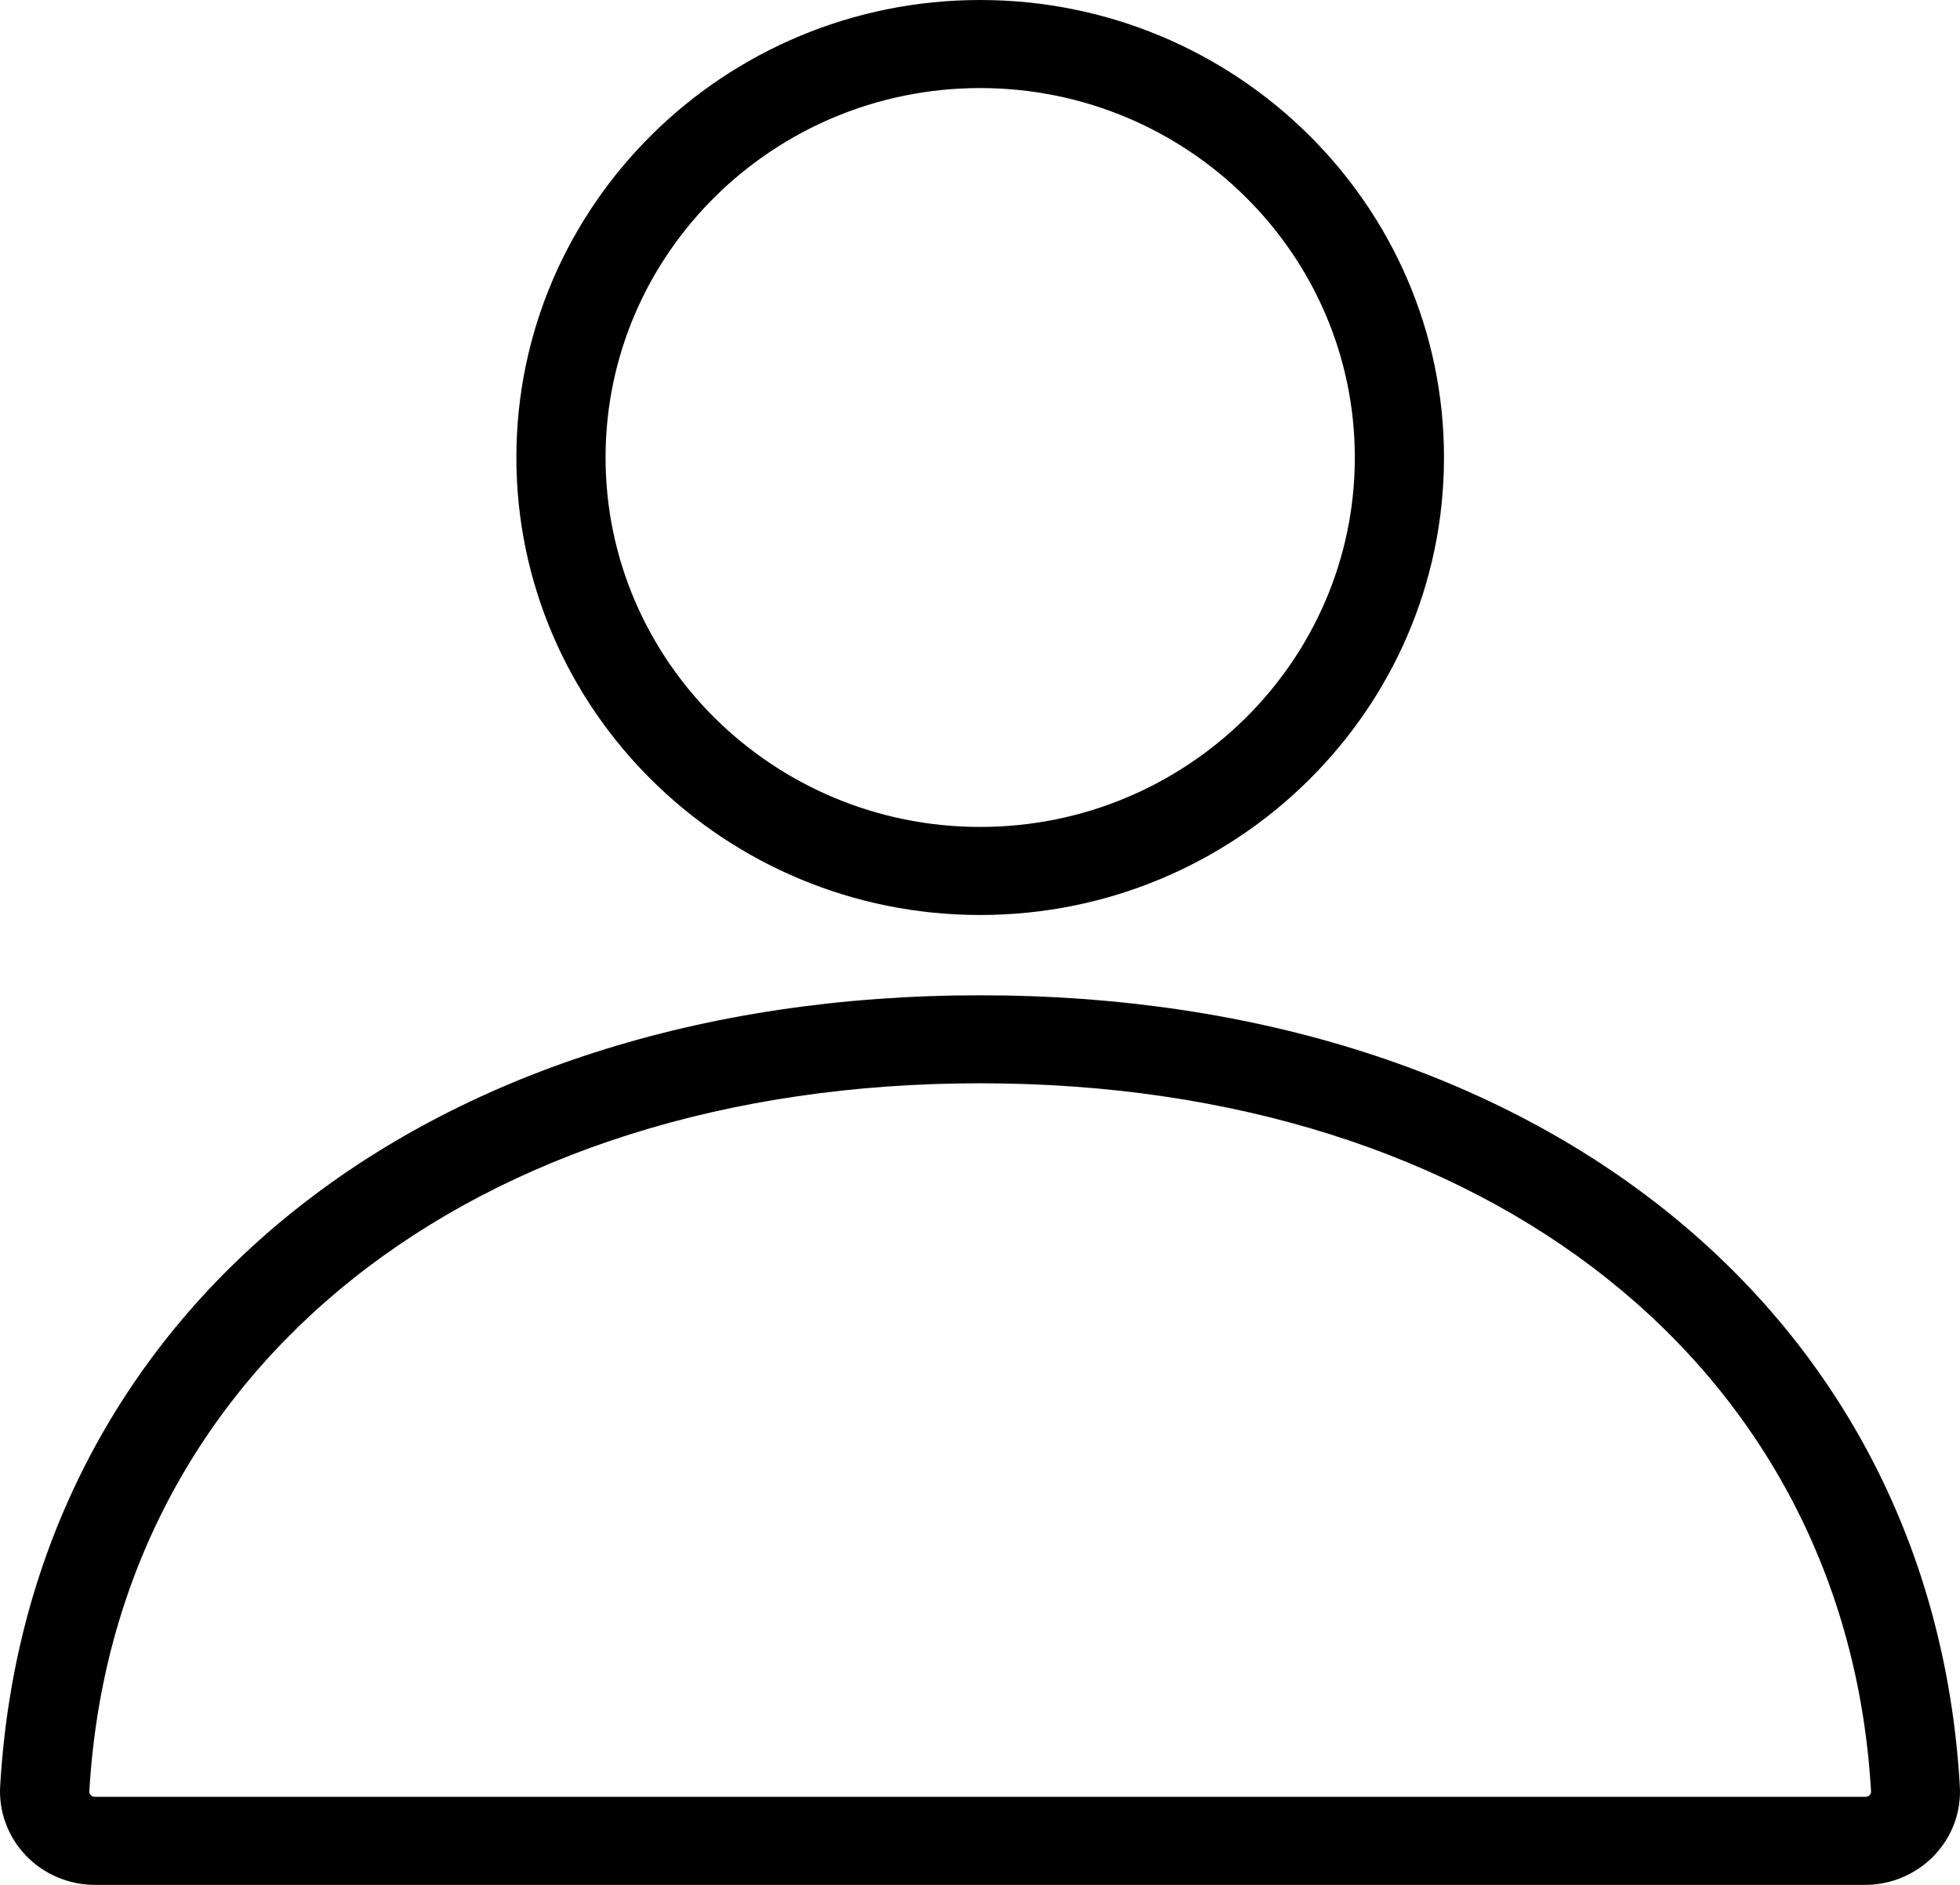
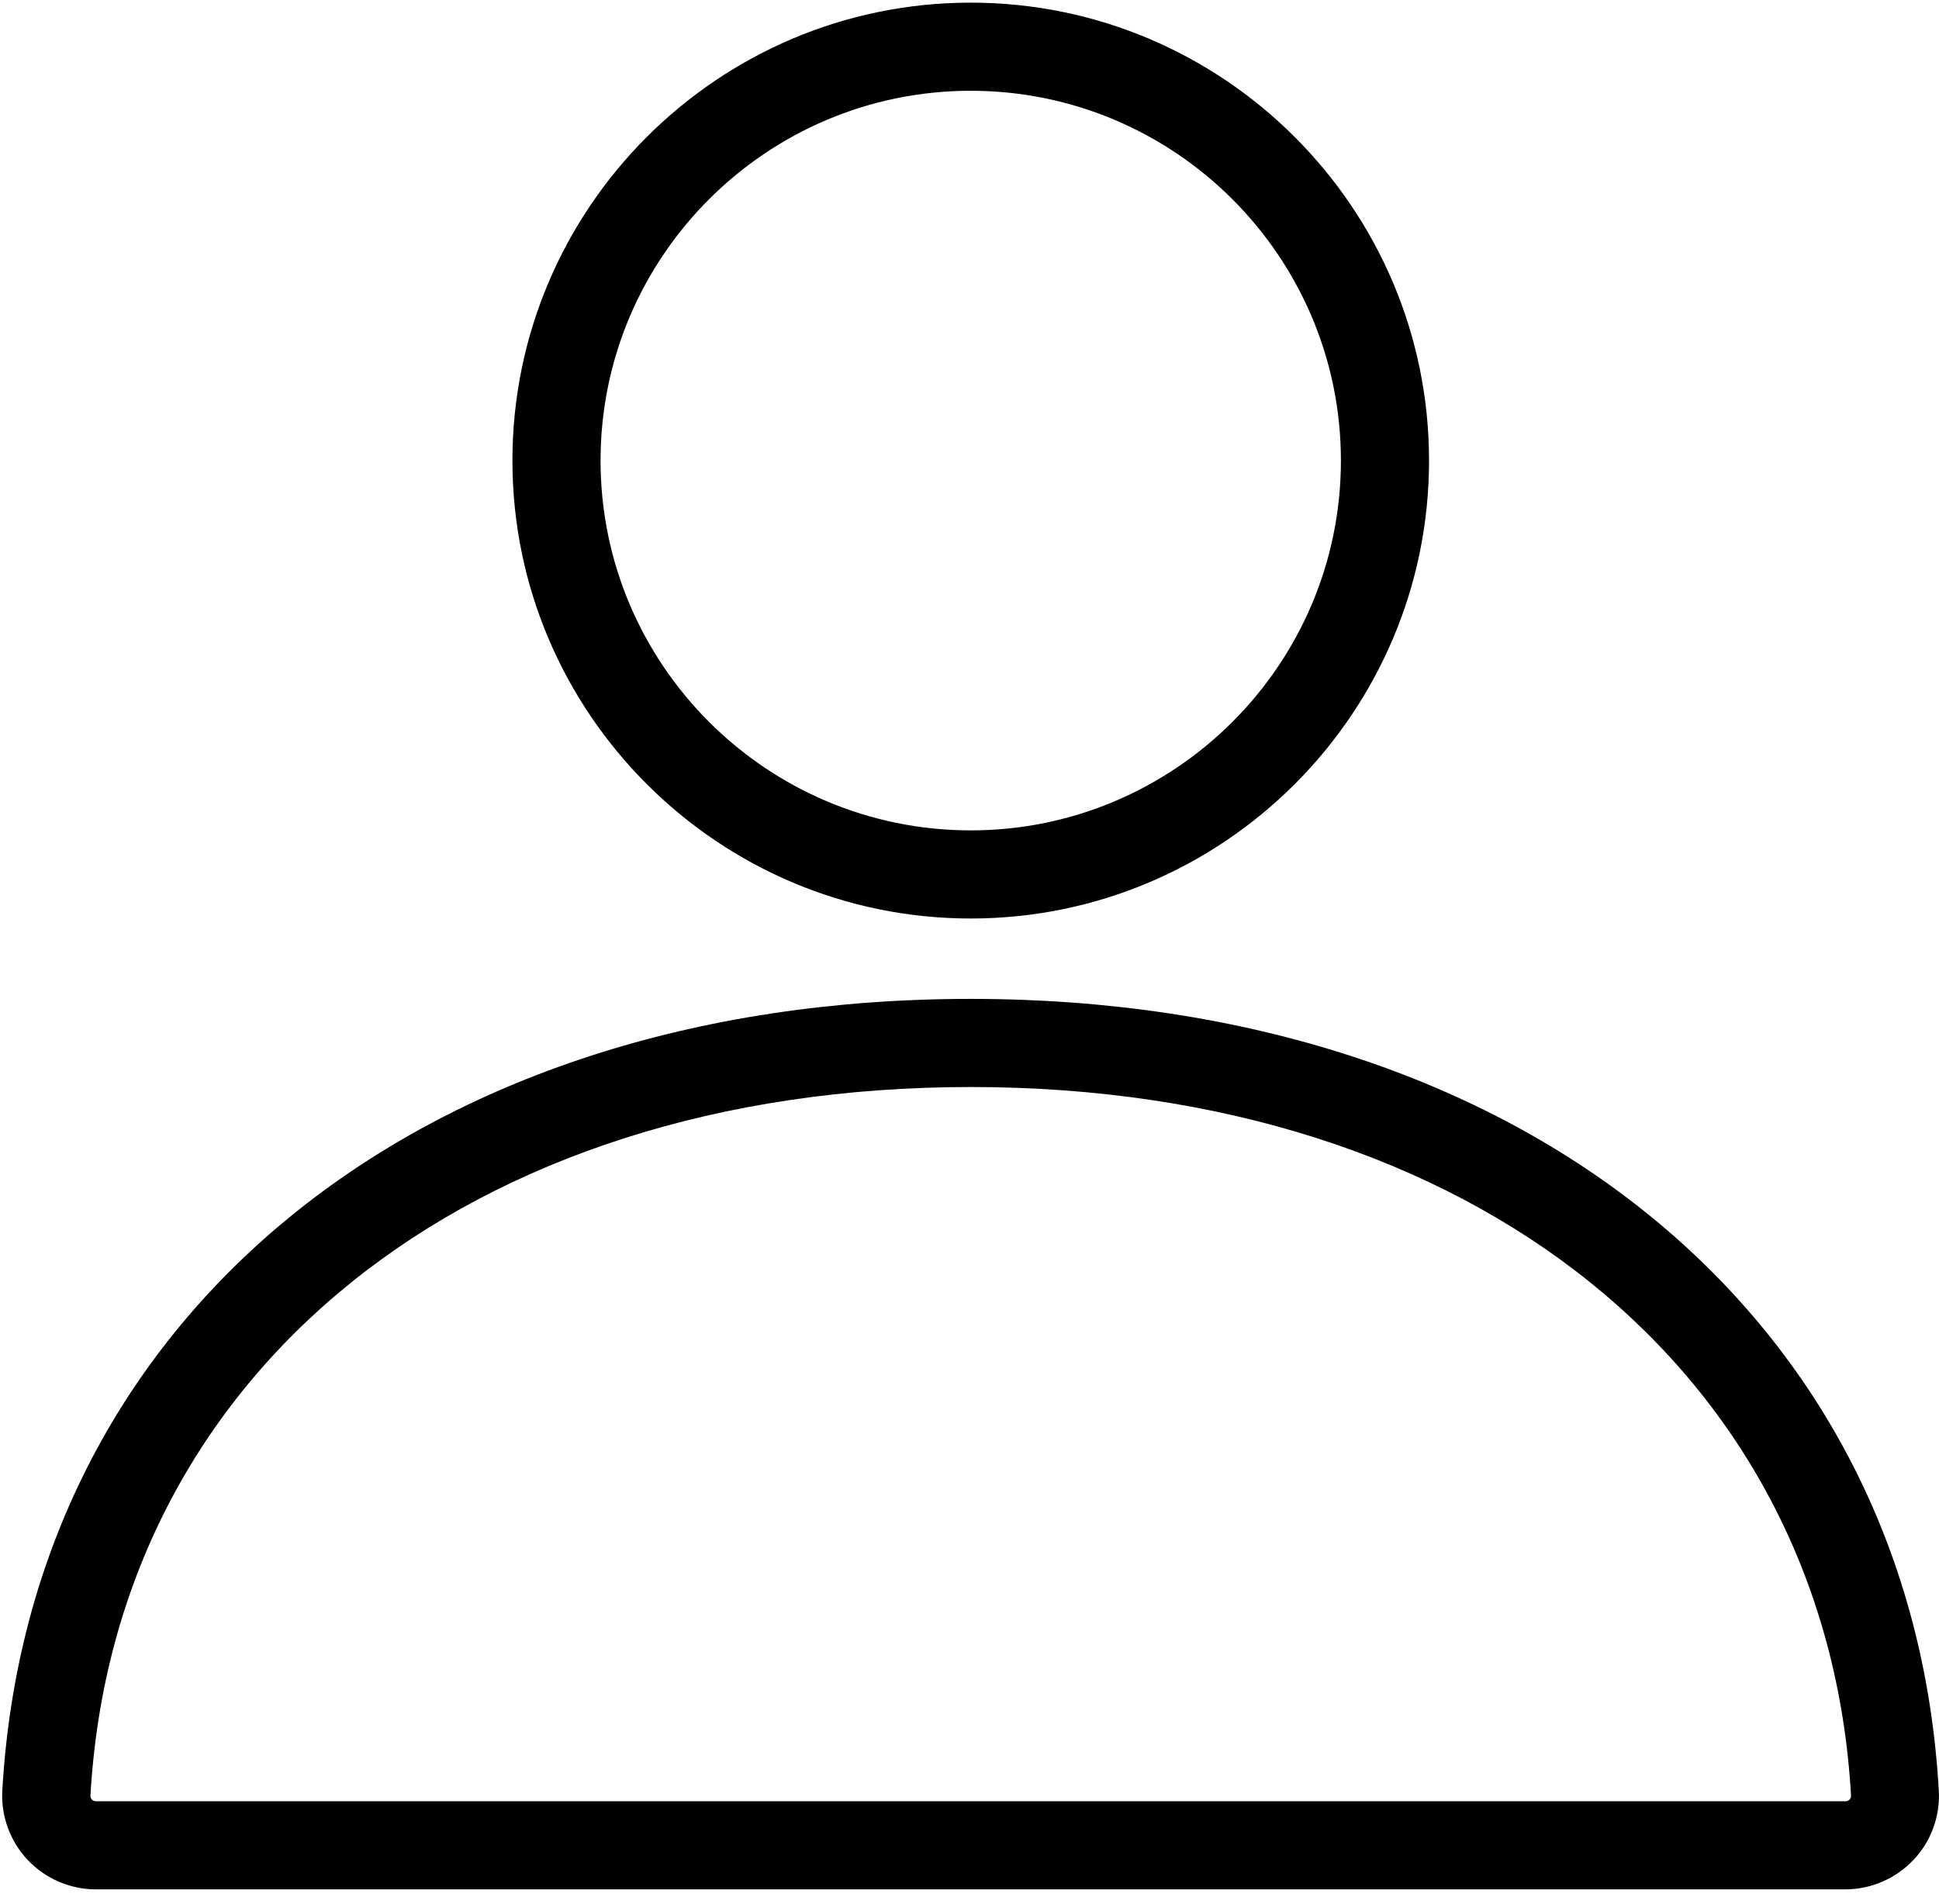
- <svg xmlns="http://www.w3.org/2000/svg" width="26" height="25" viewBox="0 0 26 25" fill="none">
-   <path d="M13.002 12.136C9.611 12.136 6.85 9.412 6.85 6.068C6.85 2.723 9.609 0 13.002 0C16.396 0 19.155 2.723 19.155 6.068C19.155 9.412 16.396 12.136 13.002 12.136ZM13.002 1.168C10.262 1.168 8.033 3.366 8.033 6.068C8.033 8.77 10.262 10.968 13.002 10.968C15.743 10.968 17.972 8.77 17.972 6.068C17.972 3.366 15.743 1.168 13.002 1.168Z" fill="black" />
-   <path d="M24.746 25H1.258C0.913 25 0.579 24.858 0.343 24.61C0.108 24.365 -0.017 24.031 0.002 23.695C0.364 17.419 5.586 13.201 13 13.201C20.414 13.201 25.638 17.419 25.998 23.695C26.017 24.031 25.894 24.365 25.657 24.61C25.421 24.858 25.087 25 24.742 25H24.746ZM13.002 14.368C6.258 14.368 1.509 18.143 1.185 23.76C1.185 23.779 1.19 23.795 1.204 23.809C1.213 23.821 1.232 23.832 1.258 23.832H24.746C24.772 23.832 24.791 23.821 24.801 23.809C24.815 23.795 24.82 23.779 24.82 23.76C24.495 18.143 19.746 14.368 13.002 14.368Z" fill="black" />
+ <svg xmlns="http://www.w3.org/2000/svg" width="110" height="108" viewBox="0 0 110 108" fill="none">
+   <path d="M55.07 52.11C40.74 52.11 29.07 40.45 29.07 26.13C29.07 11.81 40.73 0.15 55.07 0.15C69.41 0.15 81.07 11.81 81.07 26.13C81.07 40.45 69.41 52.11 55.07 52.11ZM55.07 5.15C43.49 5.15 34.07 14.56 34.07 26.13C34.07 37.7 43.49 47.11 55.07 47.11C66.65 47.11 76.07 37.7 76.07 26.13C76.07 14.56 66.65 5.15 55.07 5.15Z" fill="black" />
+   <path d="M104.7 107.19H5.44C3.98 107.19 2.57 106.58 1.57 105.52C0.58 104.47 0.05 103.04 0.13 101.6C1.66 74.73 23.73 56.67 55.06 56.67C86.39 56.67 108.47 74.73 109.99 101.6C110.07 103.04 109.55 104.47 108.55 105.52C107.55 106.58 106.14 107.19 104.68 107.19H104.7ZM55.07 61.67C26.57 61.67 6.5 77.83 5.13 101.88C5.13 101.96 5.15 102.03 5.21 102.09C5.25 102.14 5.33 102.19 5.44 102.19H104.7C104.81 102.19 104.89 102.14 104.93 102.09C104.99 102.03 105.01 101.96 105.01 101.88C103.64 77.83 83.57 61.67 55.07 61.67Z" fill="black" />
</svg>
